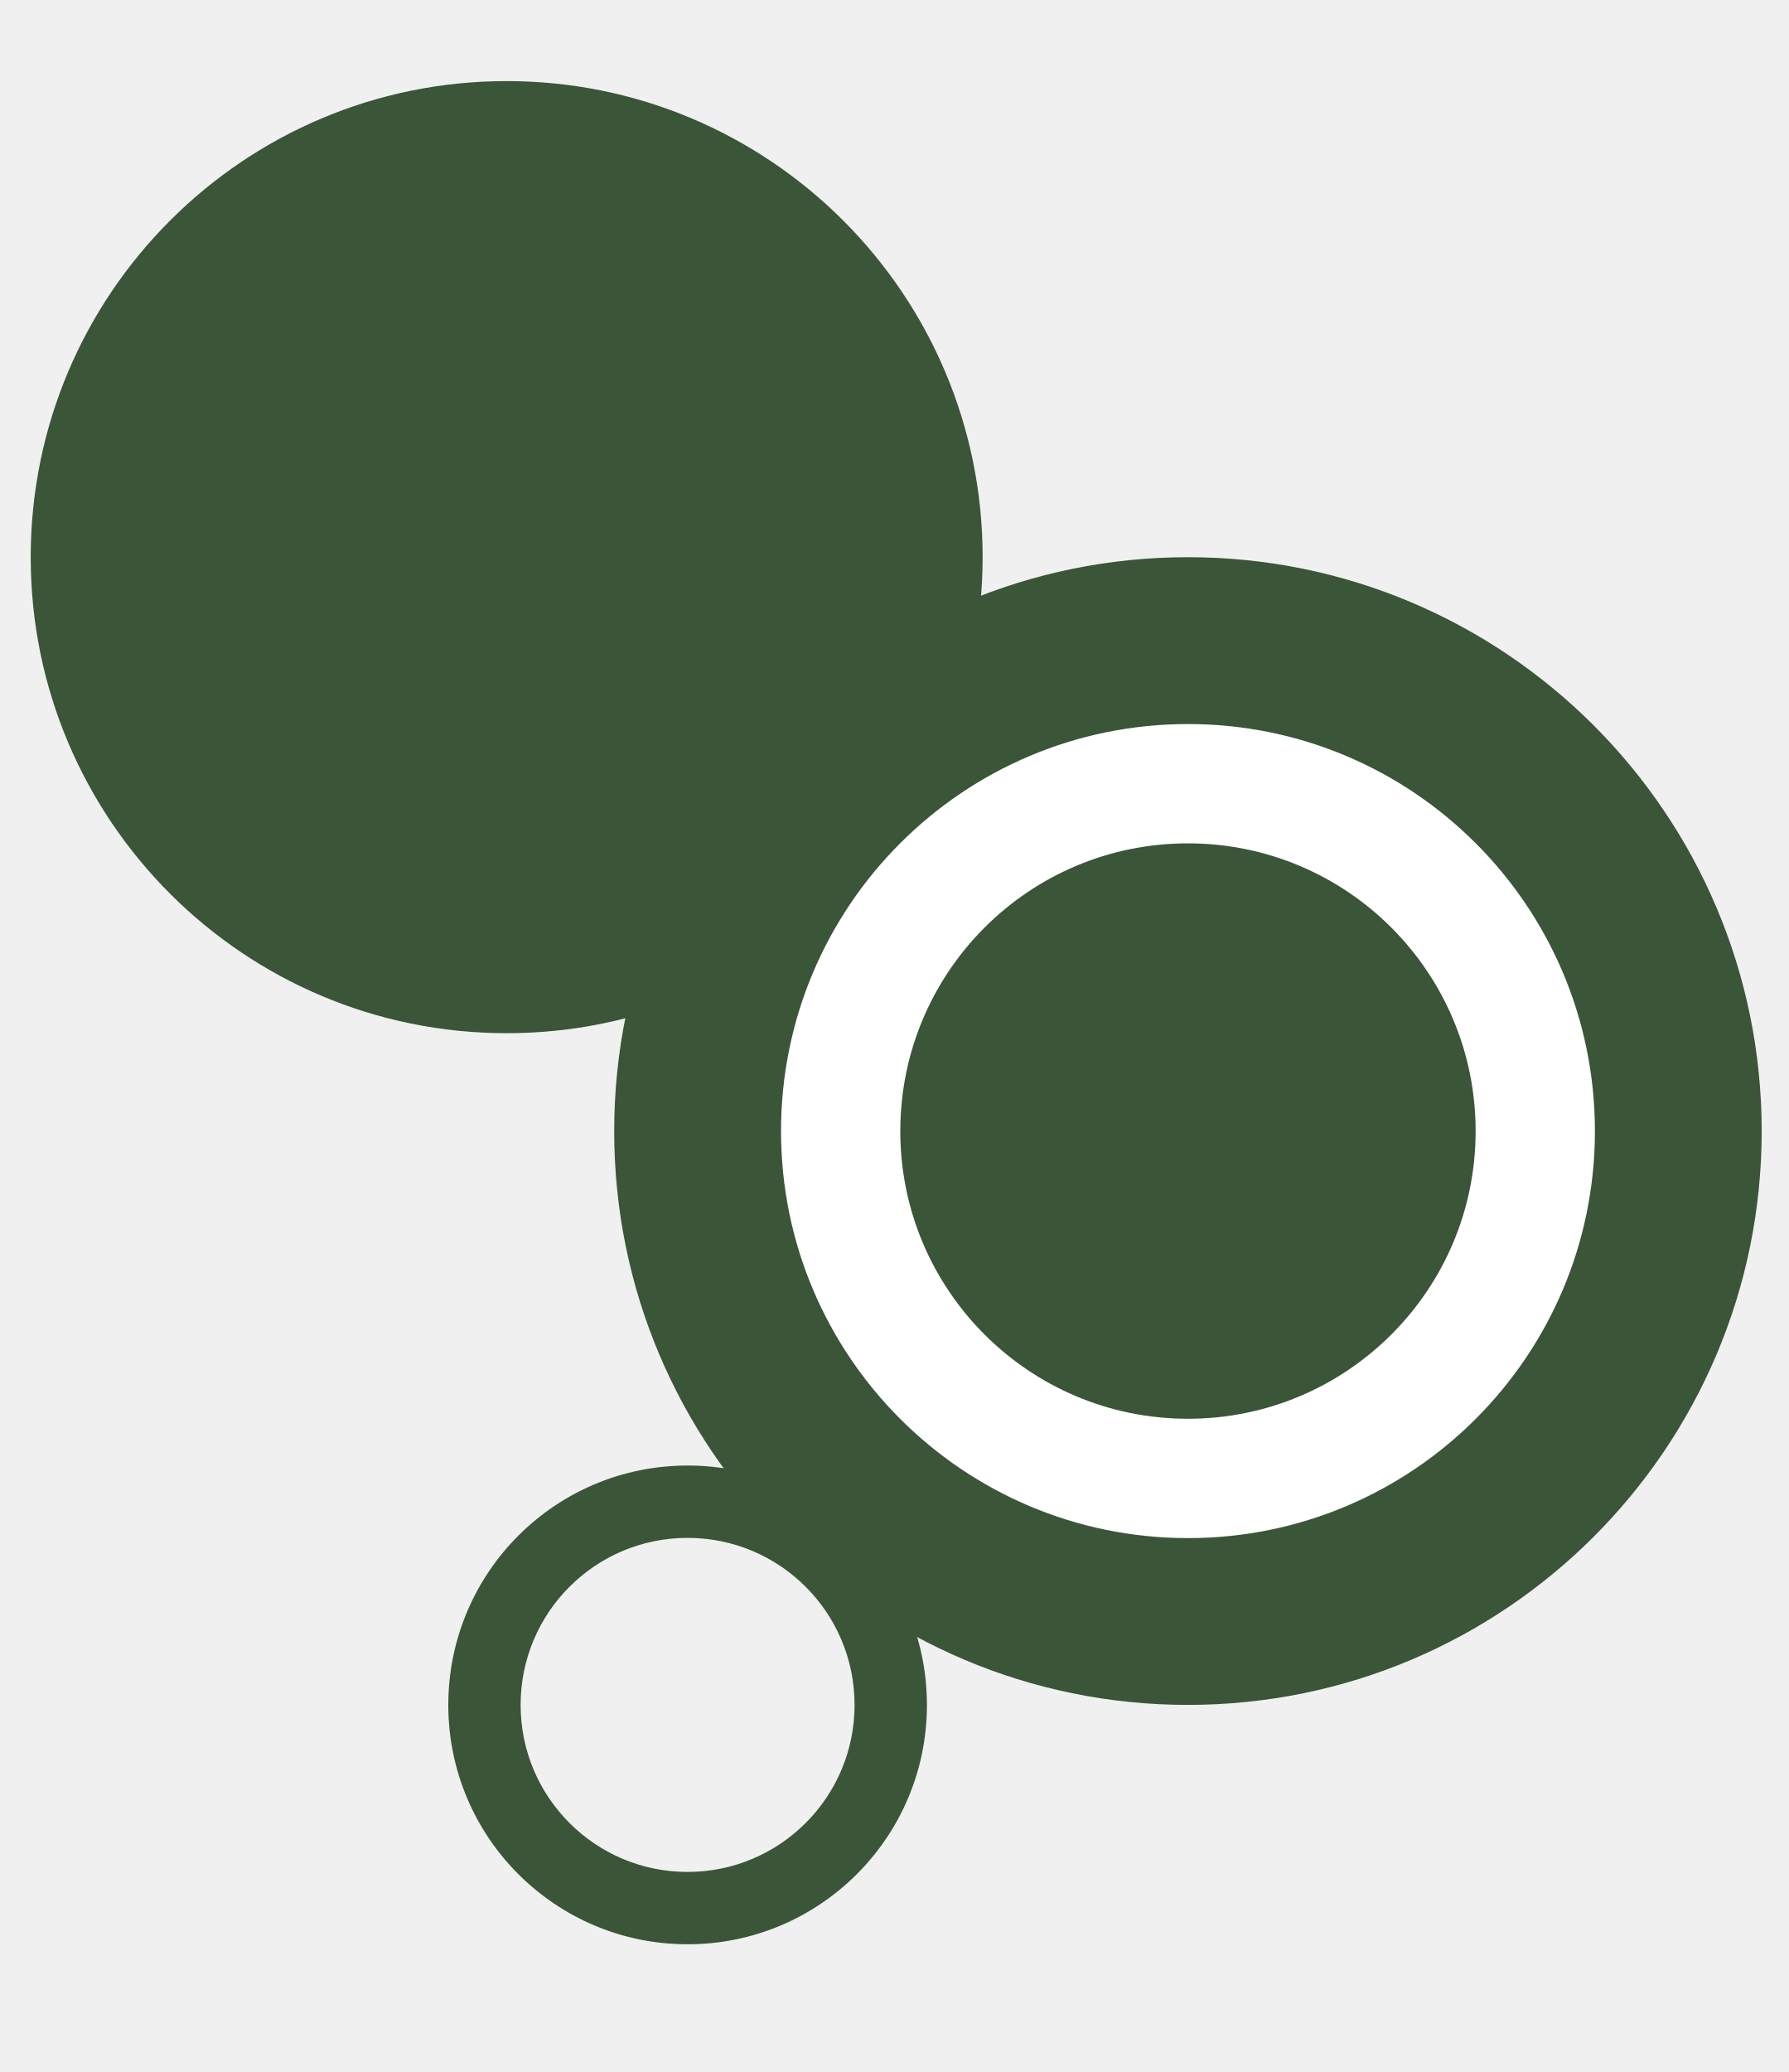
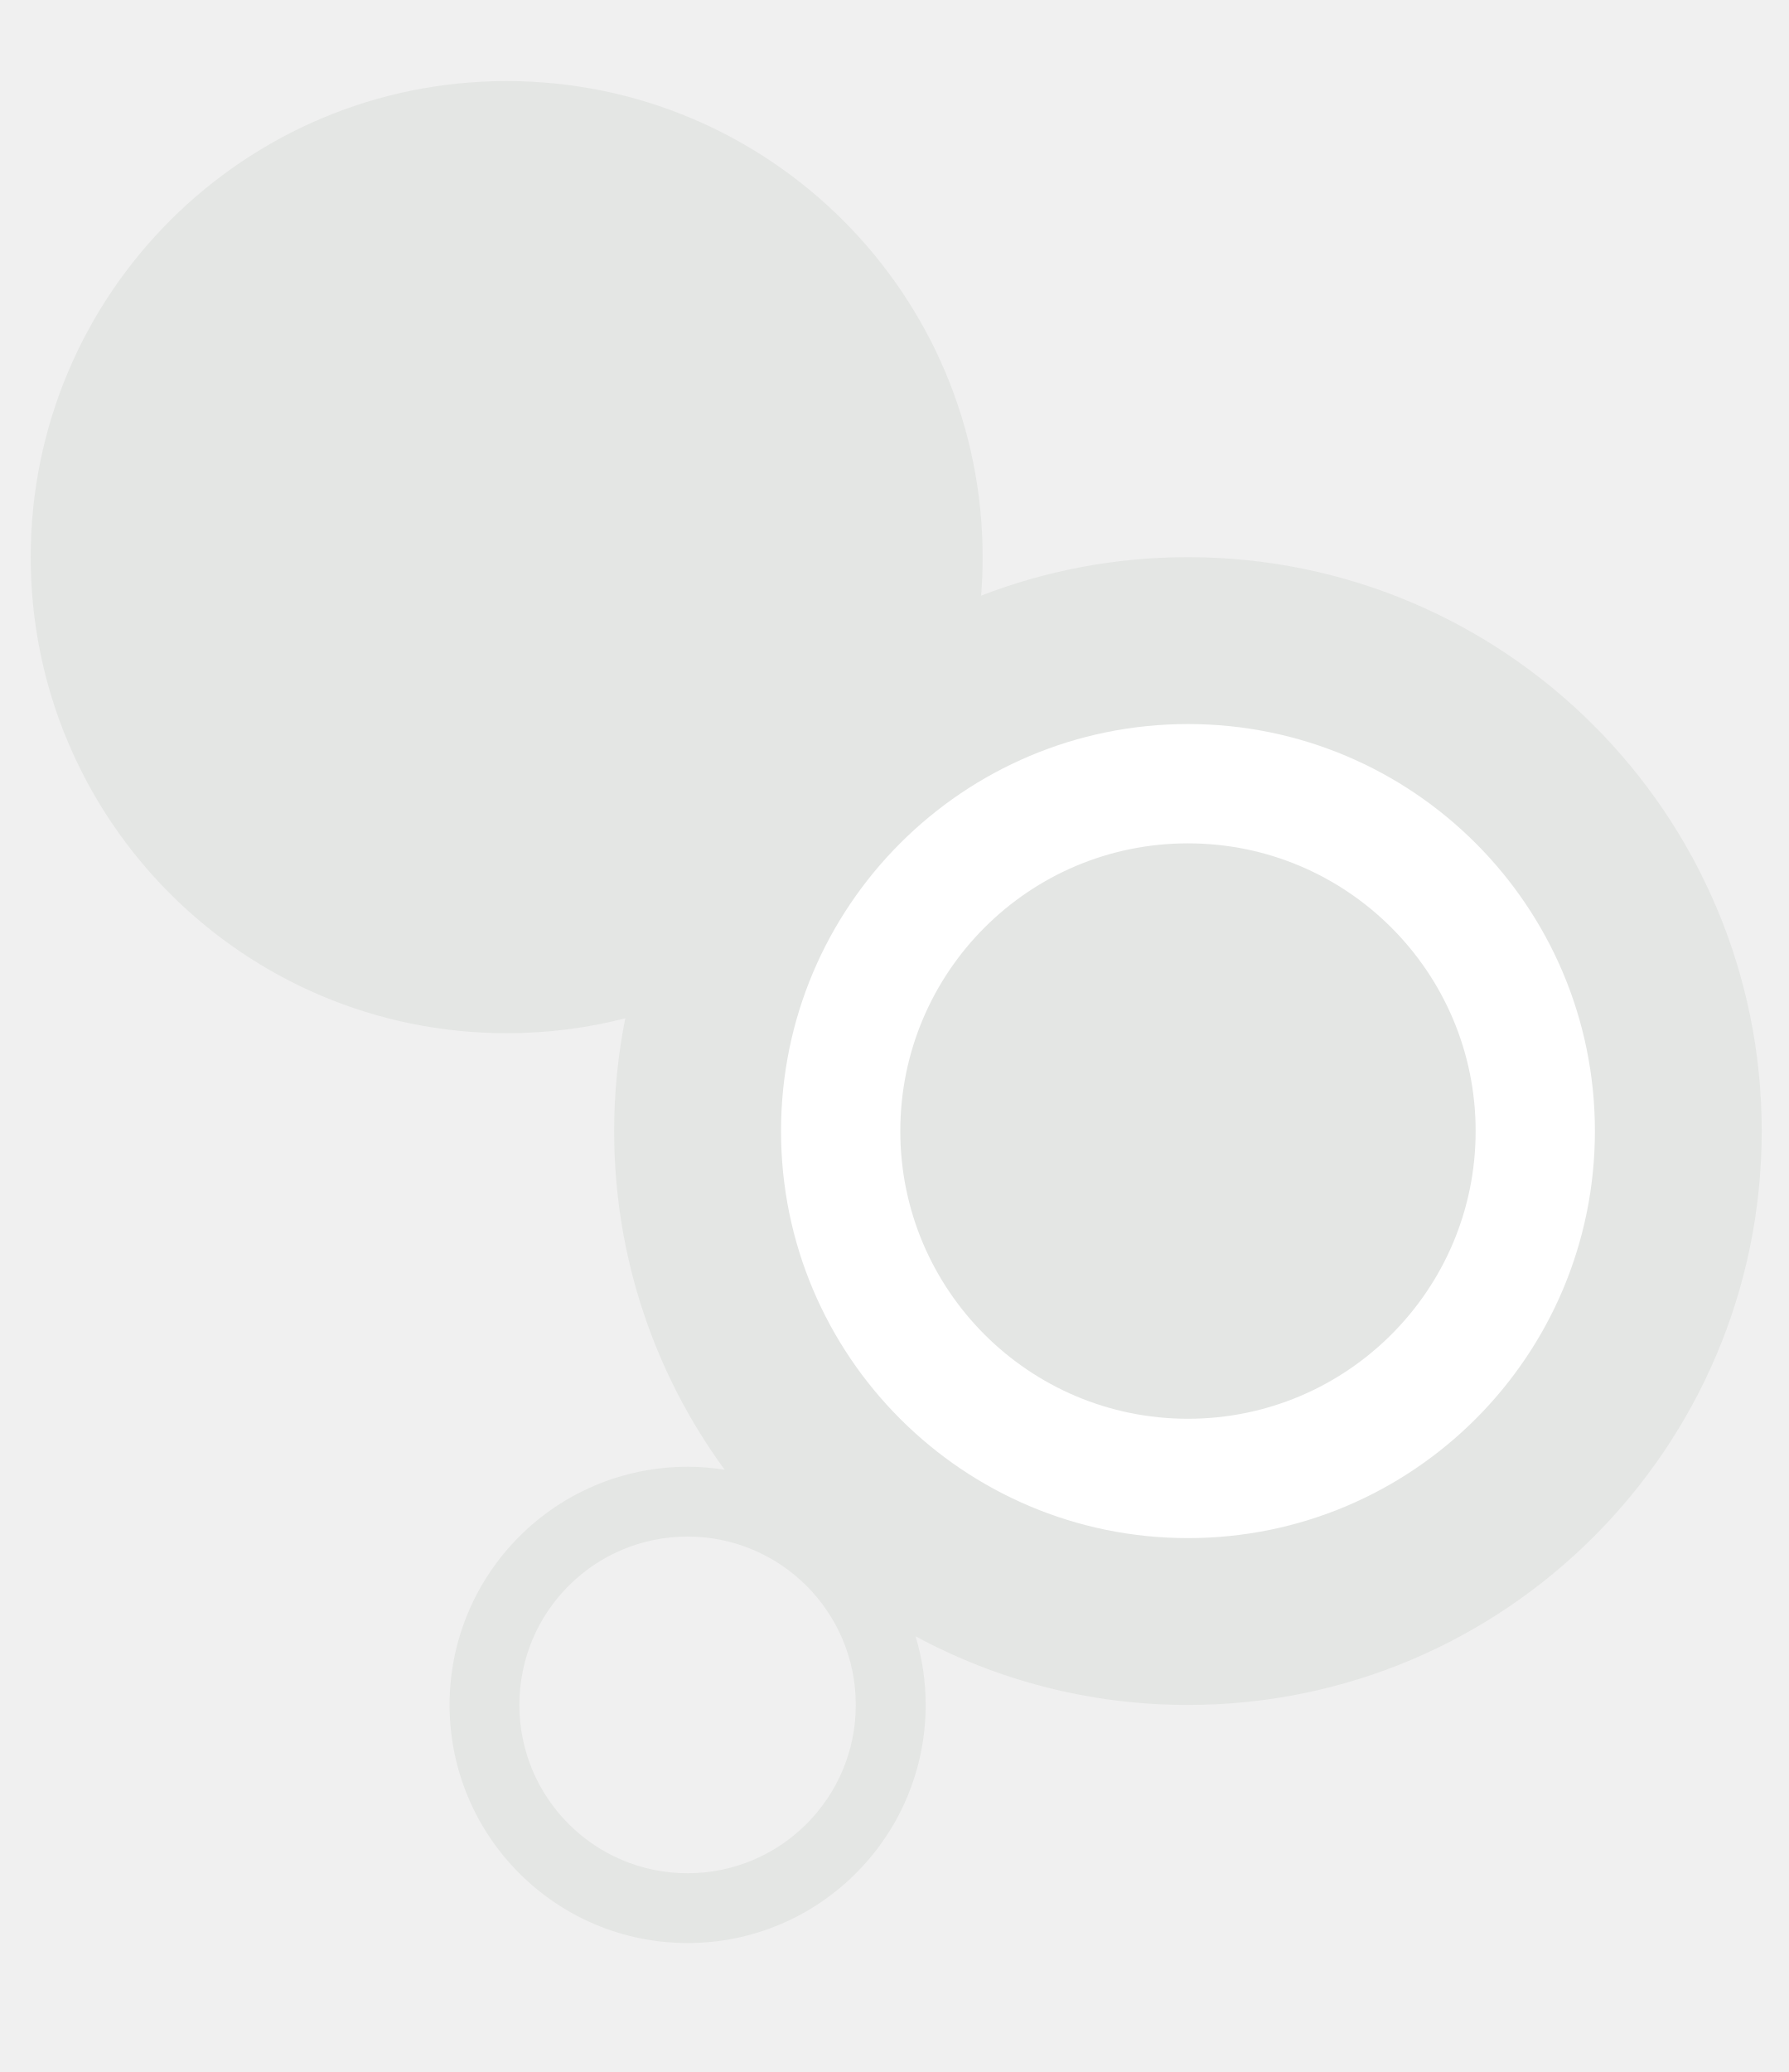
<svg xmlns="http://www.w3.org/2000/svg" version="1.1" id="Layer_1" x="0px" y="0px" width="698.563px" height="809.08px" viewBox="0 0 698.563 809.08" enable-background="new 0 0 698.563 809.08" xml:space="preserve">
-   <path fill="#3A5538" d="M383.782,217.576c0,102.644-83.234,185.868-185.909,185.868c-102.651,0-185.878-83.224-185.878-185.868  c0-102.682,83.228-185.909,185.878-185.909C300.548,31.667,383.782,114.895,383.782,217.576z" />
-   <path fill="#3A5538" d="M688.054,441.683c0,123.721-100.353,224.052-224.104,224.052c-123.741,0-224.065-100.332-224.065-224.052  c0-123.754,100.324-224.106,224.065-224.106C587.701,217.576,688.054,317.928,688.054,441.683z" />
-   <path fill="#FFFFFF" d="M463.991,282.726c-87.813,0-158.95,71.138-158.95,158.957c0,87.754,71.138,158.923,158.95,158.923  c87.758,0,158.926-71.168,158.926-158.923C622.917,353.864,551.749,282.726,463.991,282.726z M463.96,554.003  c-62.06,0-112.333-50.294-112.333-112.32c0-62.094,50.273-112.368,112.333-112.368c62.061,0,112.371,50.274,112.371,112.368  C576.331,503.708,526.021,554.003,463.96,554.003z" />
-   <path fill="#3B5538" stroke="#3A5538" stroke-miterlimit="10" d="M268.557,572.764c-51.371,0-92.969,41.619-92.969,92.988  c0,51.322,41.598,92.955,92.969,92.955c51.338,0,92.971-41.632,92.971-92.955C361.527,614.382,319.895,572.764,268.557,572.764z   M268.543,731.456c-36.311,0-65.709-29.427-65.709-65.704c0-36.345,29.398-65.738,65.709-65.738  c36.303,0,65.721,29.394,65.721,65.738C334.264,702.029,304.846,731.456,268.543,731.456z" />
+   <defs id="defs13" />
+   <path style="opacity:0.069;fill:#3a5538" d="M 197.875 31.656 C 95.225 31.656 12 114.88 12 217.562 C 12 320.207 95.224 403.438 197.875 403.438 C 213.873 403.438 229.406 401.425 244.219 397.625 C 241.377 411.875 239.875 426.603 239.875 441.688 C 239.875 491.131 255.894 536.842 283.031 573.906 C 278.315 573.169 273.486 572.75 268.562 572.75 C 217.191 572.75 175.594 614.381 175.594 665.75 C 175.594 717.072 217.191 758.719 268.562 758.719 C 319.901 758.719 361.531 717.073 361.531 665.75 C 361.531 656.427 360.145 647.427 357.594 638.938 C 389.232 656.03 425.457 665.75 463.938 665.75 C 587.688 665.75 688.062 565.409 688.062 441.688 C 688.062 317.933 587.688 217.561 463.938 217.562 C 435.466 217.562 408.243 222.906 383.188 232.594 C 383.584 227.64 383.781 222.618 383.781 217.562 C 383.781 114.882 300.55 31.656 197.875 31.656 z M 268.531 600 C 304.834 600 334.25 629.406 334.25 665.75 C 334.25 702.027 304.834 731.469 268.531 731.469 C 232.22 731.469 202.844 702.027 202.844 665.75 C 202.844 629.405 232.22 600 268.531 600 z " id="path3" transform="translate(0,-1.5331287e-5)" />
+   <path fill="#FFFFFF" d="M463.991,282.726c-87.813,0-158.95,71.138-158.95,158.957c0,87.754,71.138,158.923,158.95,158.923  c87.758,0,158.926-71.168,158.926-158.923C622.917,353.864,551.749,282.726,463.991,282.726z M463.96,554.003  c-62.06,0-112.333-50.294-112.333-112.32c0-62.094,50.273-112.368,112.333-112.368c62.061,0,112.371,50.274,112.371,112.368  C576.331,503.708,526.021,554.003,463.96,554.003z" id="path7" style="opacity:0.99" />
</svg>
